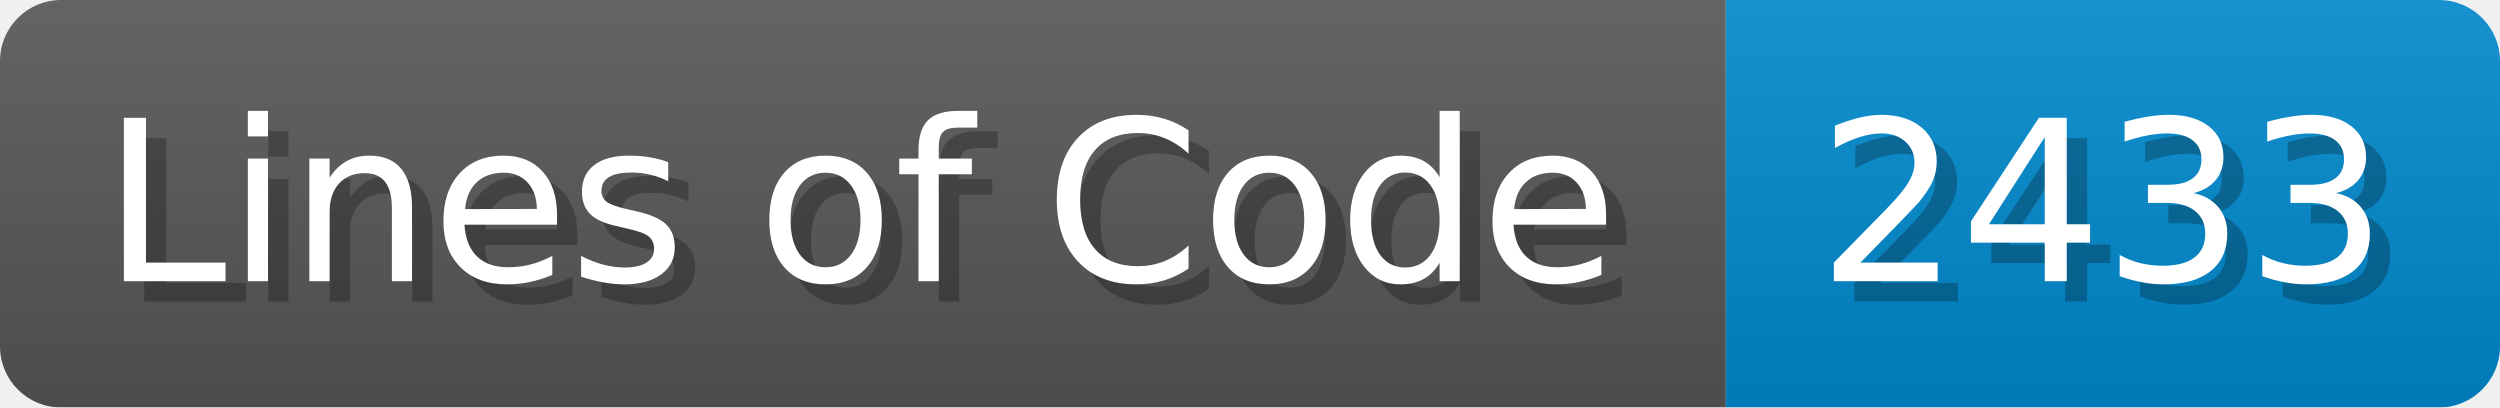
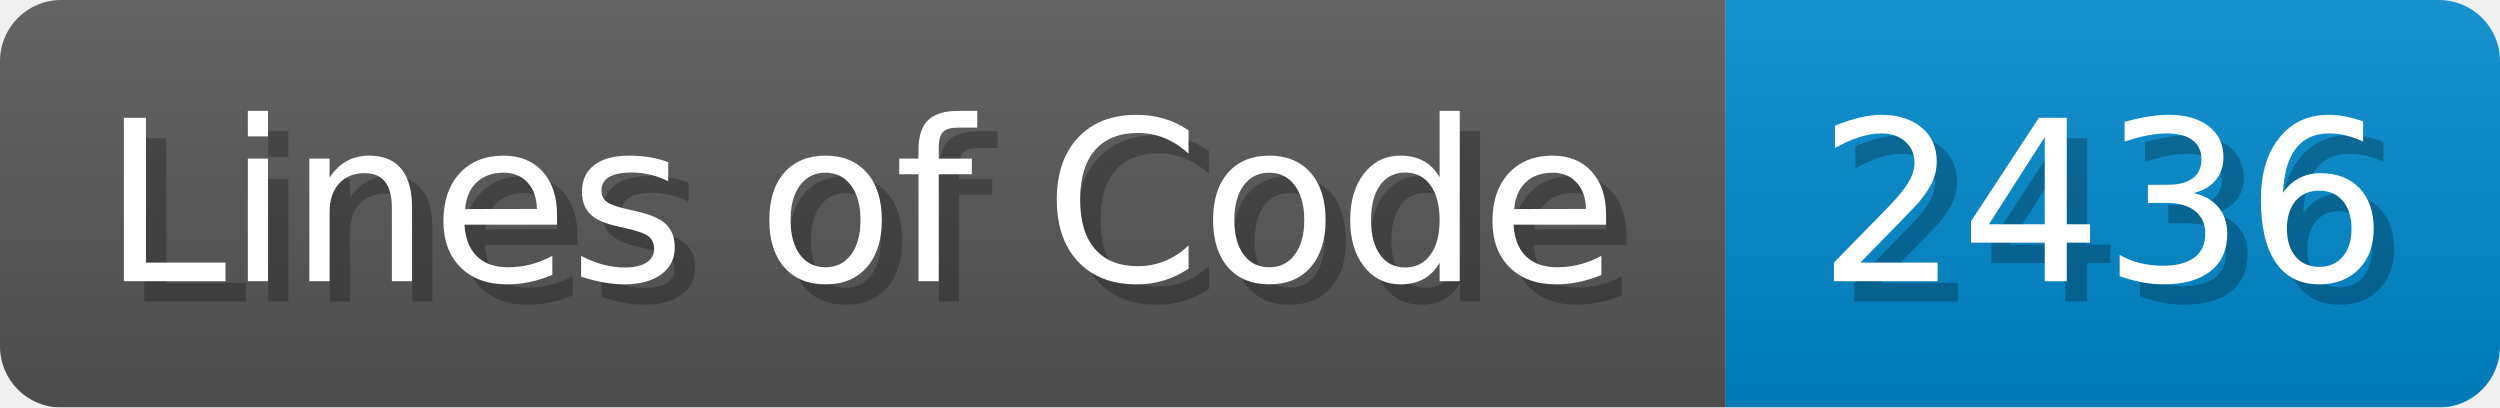
- <svg xmlns="http://www.w3.org/2000/svg" width="122.7" height="20" viewBox="0 0 1227 200" role="img" aria-label="Lines of Code: 2433">
+ <svg xmlns="http://www.w3.org/2000/svg" width="122.7" height="20" viewBox="0 0 1227 200" role="img" aria-label="Lines of Code: 2436">
  <linearGradient id="a" x2="0" y2="100%">
    <stop offset="0" stop-opacity=".1" stop-color="#EEE" />
    <stop offset="1" stop-opacity=".1" />
  </linearGradient>
  <mask id="m">
    <rect width="1227" height="200" rx="30" fill="#FFF" />
  </mask>
  <g mask="url(#m)">
    <rect width="847" height="200" fill="#555" />
    <rect width="380" height="200" fill="#08C" x="847" />
    <rect width="1227" height="200" fill="url(#a)" />
  </g>
  <g aria-hidden="true" fill="#fff" text-anchor="start" font-family="Verdana,DejaVu Sans,sans-serif" font-size="110">
    <text x="60" y="148" textLength="747" fill="#000" opacity="0.25">Lines of Code</text>
    <text x="50" y="138" textLength="747">Lines of Code</text>
-     <text x="902" y="148" textLength="280" fill="#000" opacity="0.25">2433</text>
-     <text x="892" y="138" textLength="280">2433</text>
+     <text x="902" y="148" textLength="280" fill="#000" opacity="0.25">2436</text>
+     <text x="892" y="138" textLength="280">2436</text>
  </g>
</svg>
